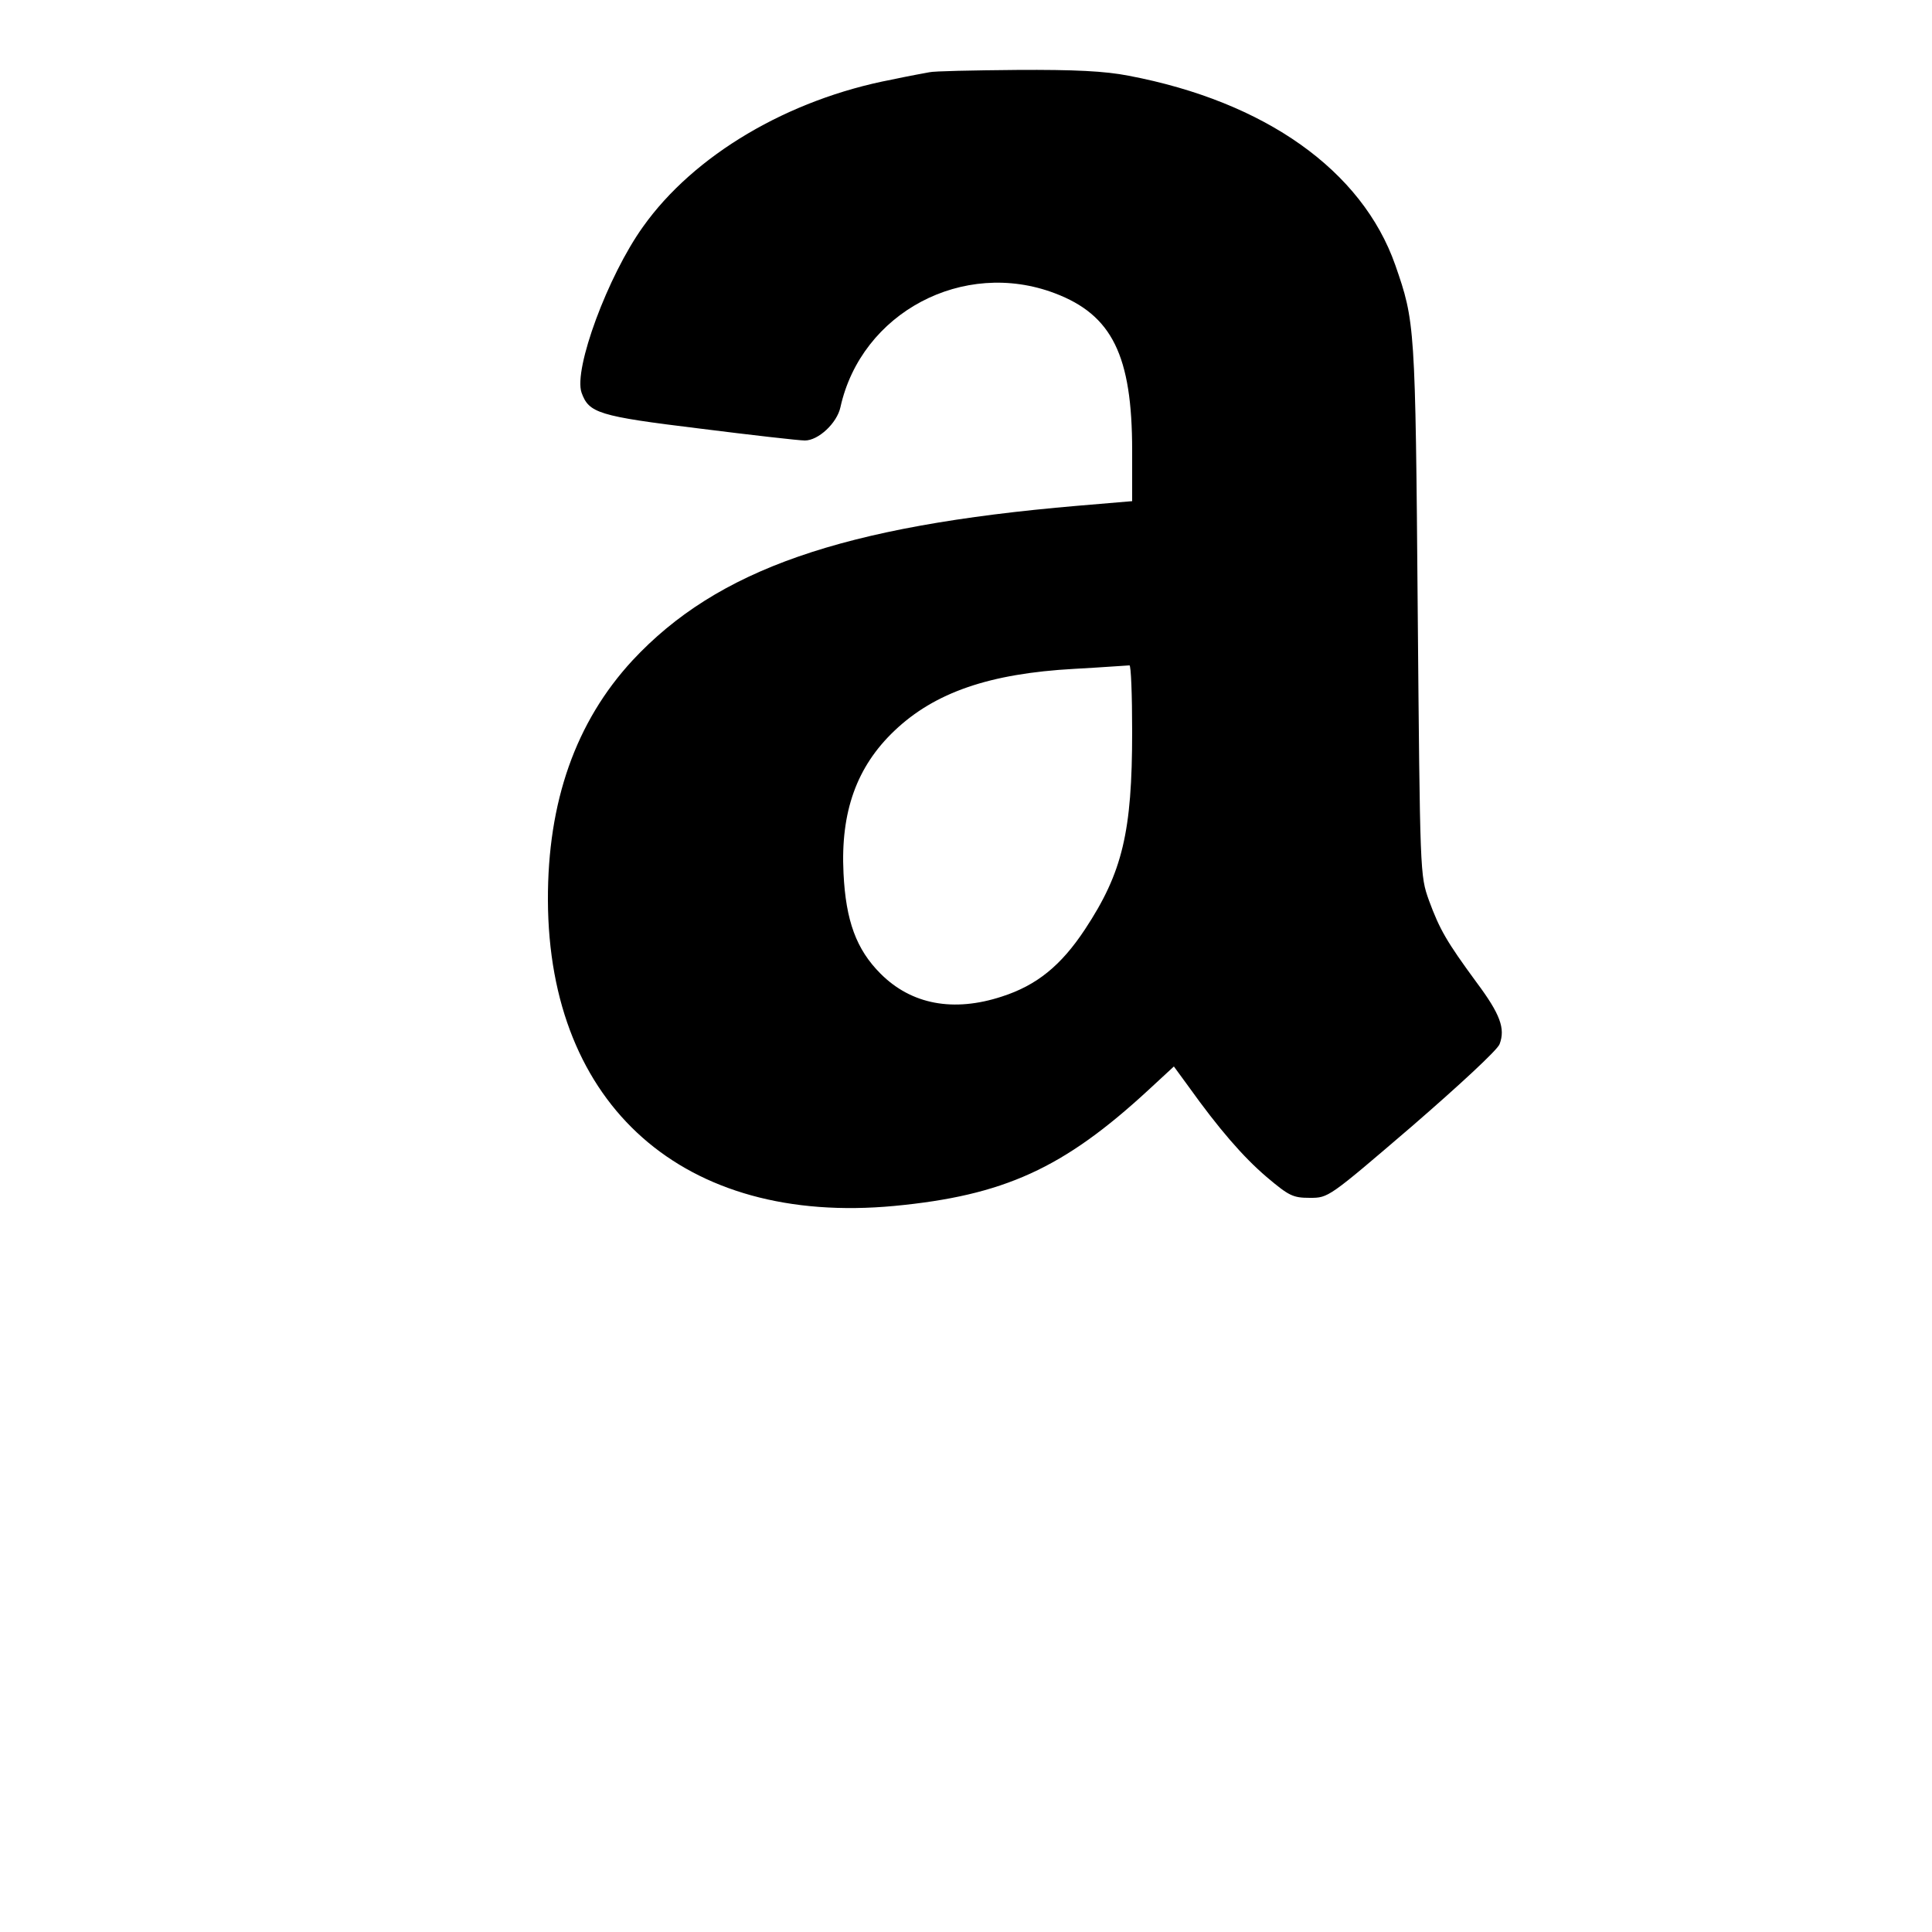
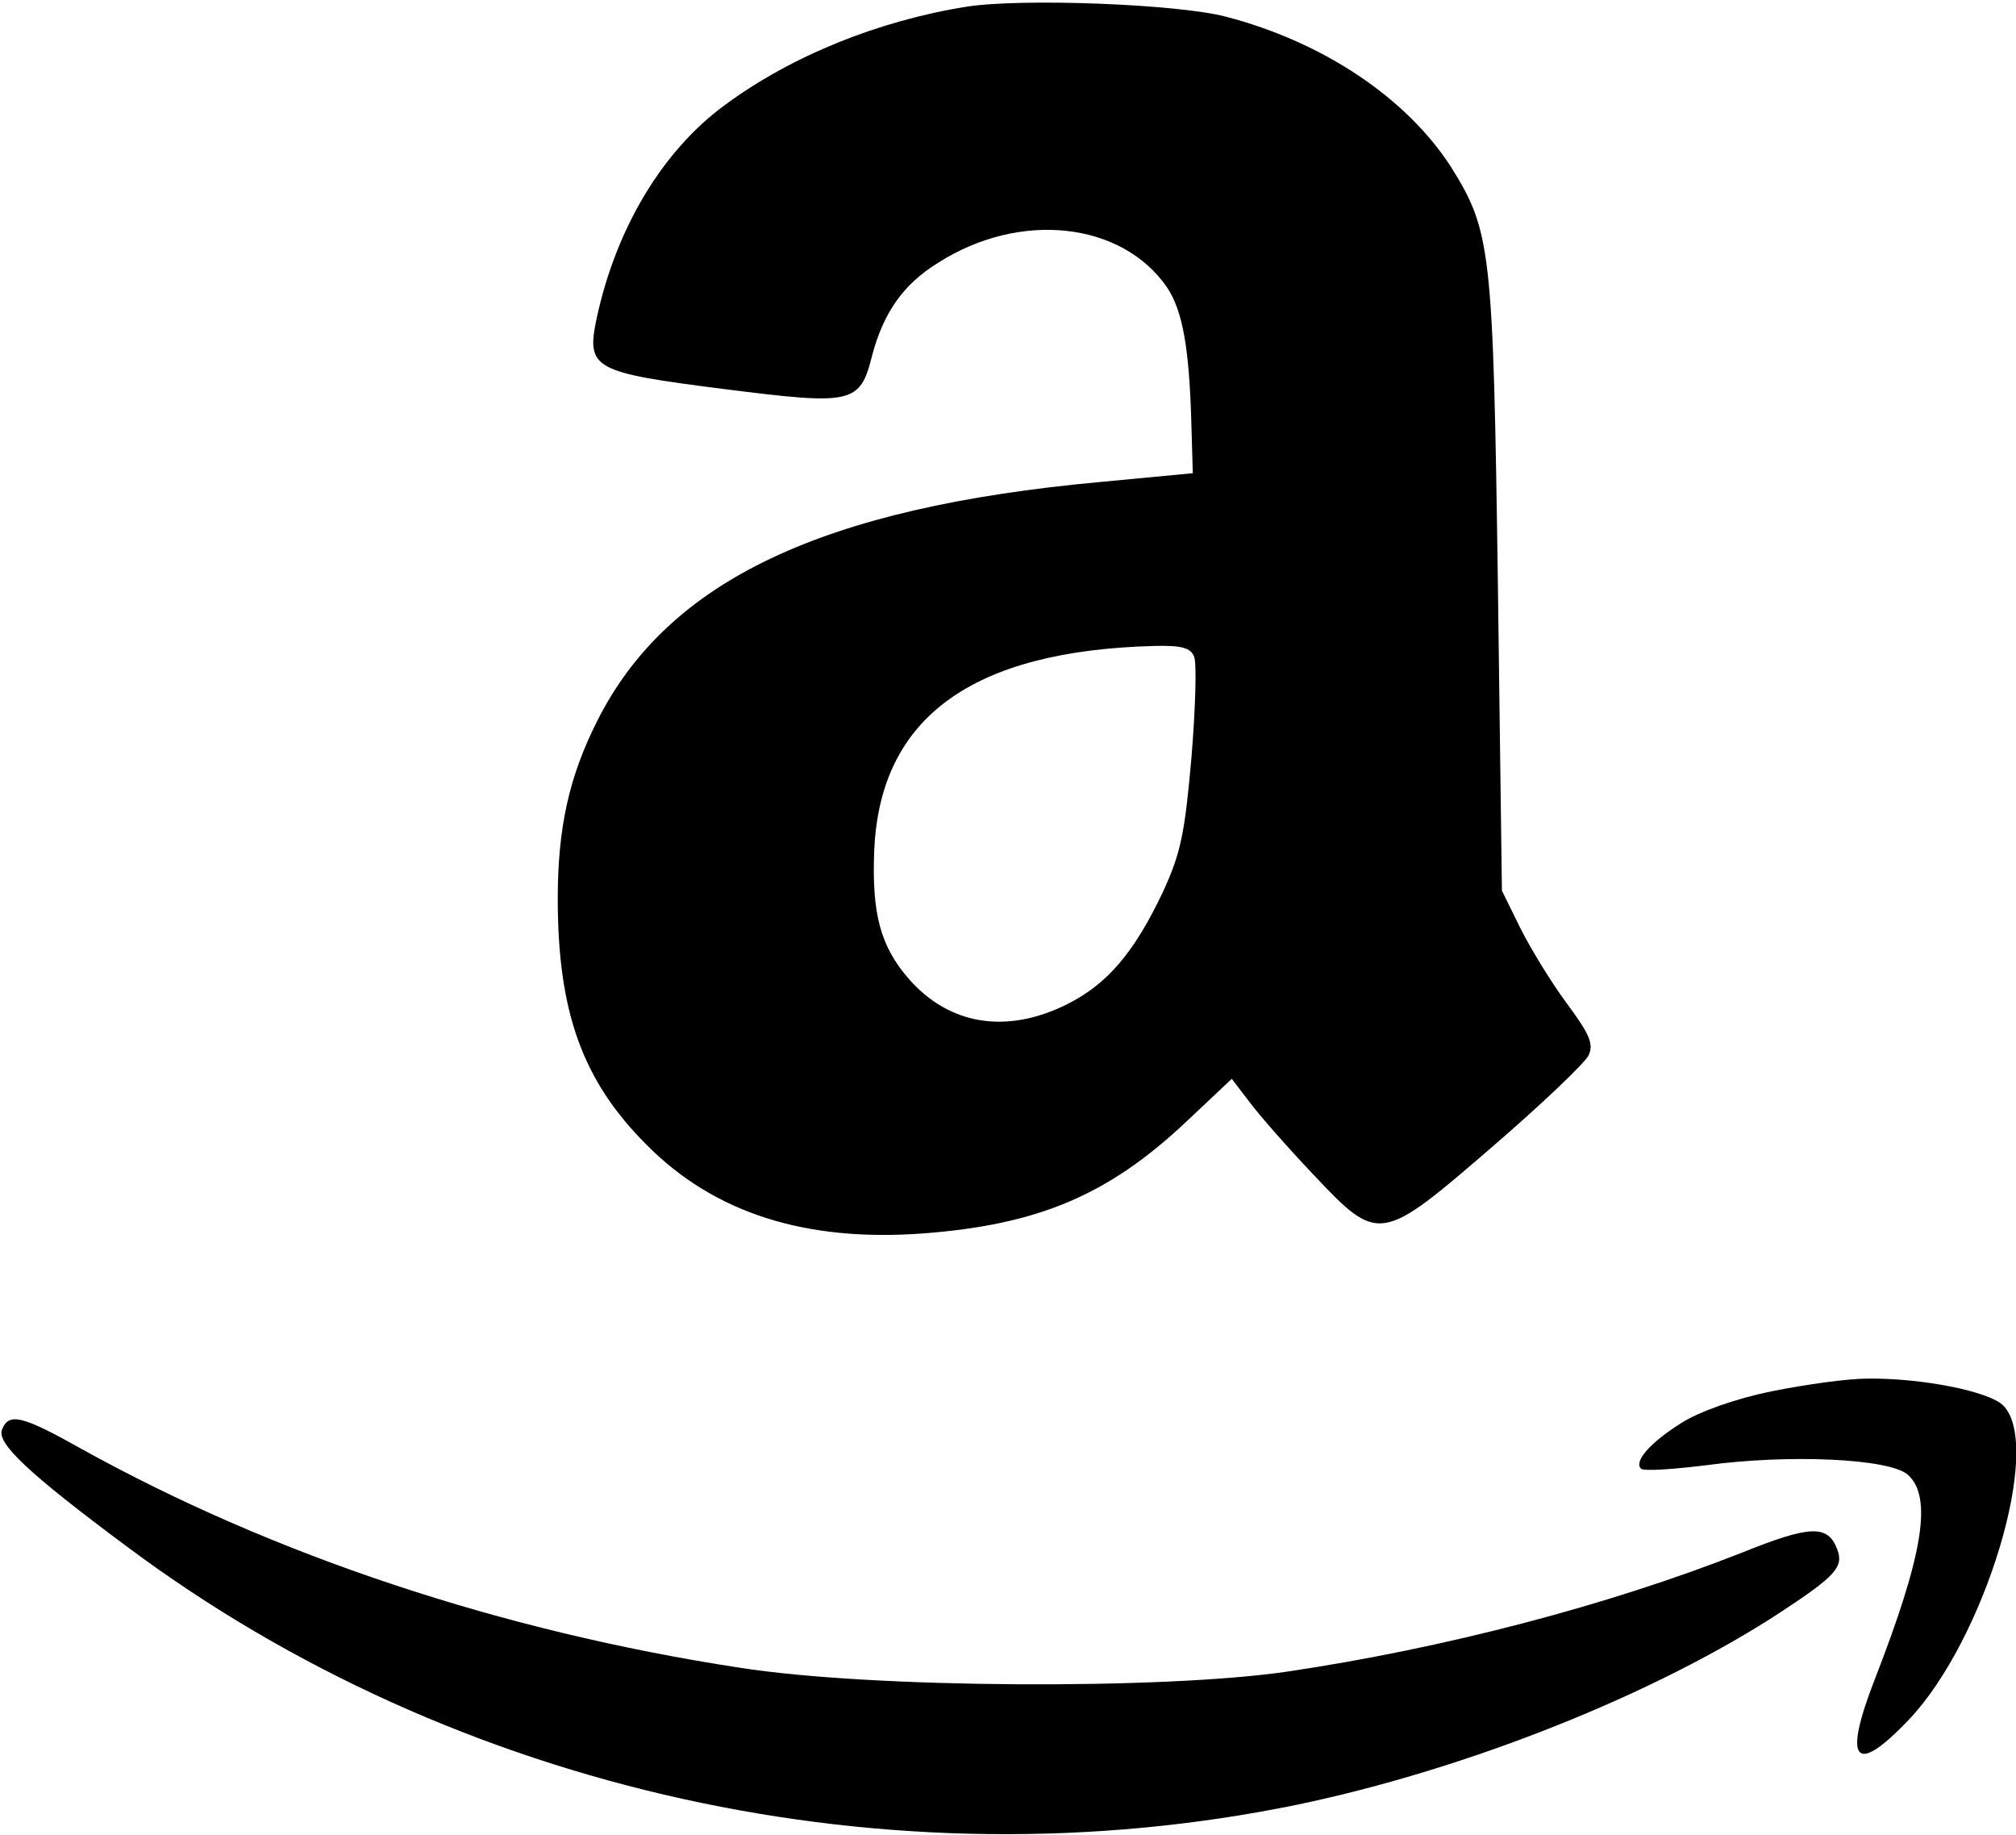
- <svg xmlns="http://www.w3.org/2000/svg" version="1.0" width="500pt" height="500pt" viewBox="0 0 500 500" preserveAspectRatio="xMidYMid meet">
-   <g transform="translate(0,500) scale(0.1,-0.1)" fill="#000000" stroke="none">
-     <path d="M2405 4813 c-11 -2 -55 -10 -97 -19 -268 -51 -512 -195 -644 -381 -91 -127 -180 -368 -159 -429 19 -53 43 -61 305 -93 135 -17 258 -31 273 -31 35 0 83 45 92 86 54 245 318 385 555 295 148 -56 200 -161 200 -407 l0 -131 -142 -12 c-609 -52 -932 -165 -1151 -400 -147 -159 -220 -366 -219 -621 2 -532 352 -842 896 -791 284 27 438 97 658 300 l66 61 38 -52 c78 -109 141 -182 202 -234 58 -49 68 -54 112 -54 48 0 48 0 265 186 120 104 221 197 226 212 15 40 2 77 -60 160 -77 105 -95 136 -123 212 -23 65 -23 65 -29 755 -6 735 -7 742 -58 889 -86 245 -337 423 -690 490 -61 12 -140 16 -290 15 -113 -1 -215 -3 -226 -6z m525 -1707 c0 -259 -25 -364 -122 -511 -62 -94 -125 -145 -215 -174 -125 -41 -234 -21 -314 59 -63 63 -90 137 -96 260 -8 159 34 276 132 369 104 99 246 148 465 160 74 4 138 9 143 9 4 1 7 -76 7 -172z" />
+ <svg xmlns="http://www.w3.org/2000/svg" version="1.0" width="300pt" height="273pt" viewBox="0 0 300 273" preserveAspectRatio="xMidYMid meet">
+   <g transform="translate(0,273) scale(0.1,-0.1)" fill="#000000" stroke="none">
+     <path d="M1438 2720 c-131 -21 -260 -73 -359 -146 -93 -68 -162 -183 -191 -317 -16 -76 -6 -81 191 -106 190 -24 201 -22 219 51 17 63 46 105 98 137 122 78 274 61 341 -37 23 -35 33 -90 36 -207 l2 -69 -137 -13 c-415 -38 -644 -147 -749 -355 -42 -83 -59 -159 -59 -265 0 -169 37 -271 132 -366 101 -102 237 -145 412 -132 171 13 275 57 390 165 l69 65 26 -34 c14 -19 57 -68 95 -108 98 -104 100 -103 268 42 73 63 137 124 142 135 8 17 1 32 -33 78 -23 31 -54 82 -69 112 l-27 55 -6 455 c-7 500 -10 526 -70 622 -66 102 -189 185 -334 223 -71 19 -305 28 -387 15z m339 -967 c4 -9 2 -77 -4 -150 -10 -114 -16 -142 -42 -199 -43 -91 -83 -138 -143 -168 -90 -45 -175 -31 -235 37 -43 49 -56 98 -52 193 9 197 146 296 417 303 41 1 54 -3 59 -16z" />
+     <path d="M2636 660 c-54 -11 -107 -30 -134 -47 -46 -29 -71 -57 -60 -68 4 -4 47 -1 96 5 125 17 274 10 301 -14 37 -33 23 -119 -49 -304 -48 -123 -30 -145 50 -61 113 118 201 408 141 468 -21 21 -121 41 -202 40 -30 0 -94 -9 -143 -19z" />
+     <path d="M3 603 c-8 -20 38 -64 186 -174 489 -365 1137 -508 1741 -384 254 53 535 165 722 288 79 52 92 66 82 92 -14 37 -40 36 -142 -5 -198 -78 -441 -142 -677 -177 -185 -27 -619 -25 -815 6 -353 54 -693 167 -978 325 -89 50 -109 55 -119 29z" />
  </g>
</svg>
